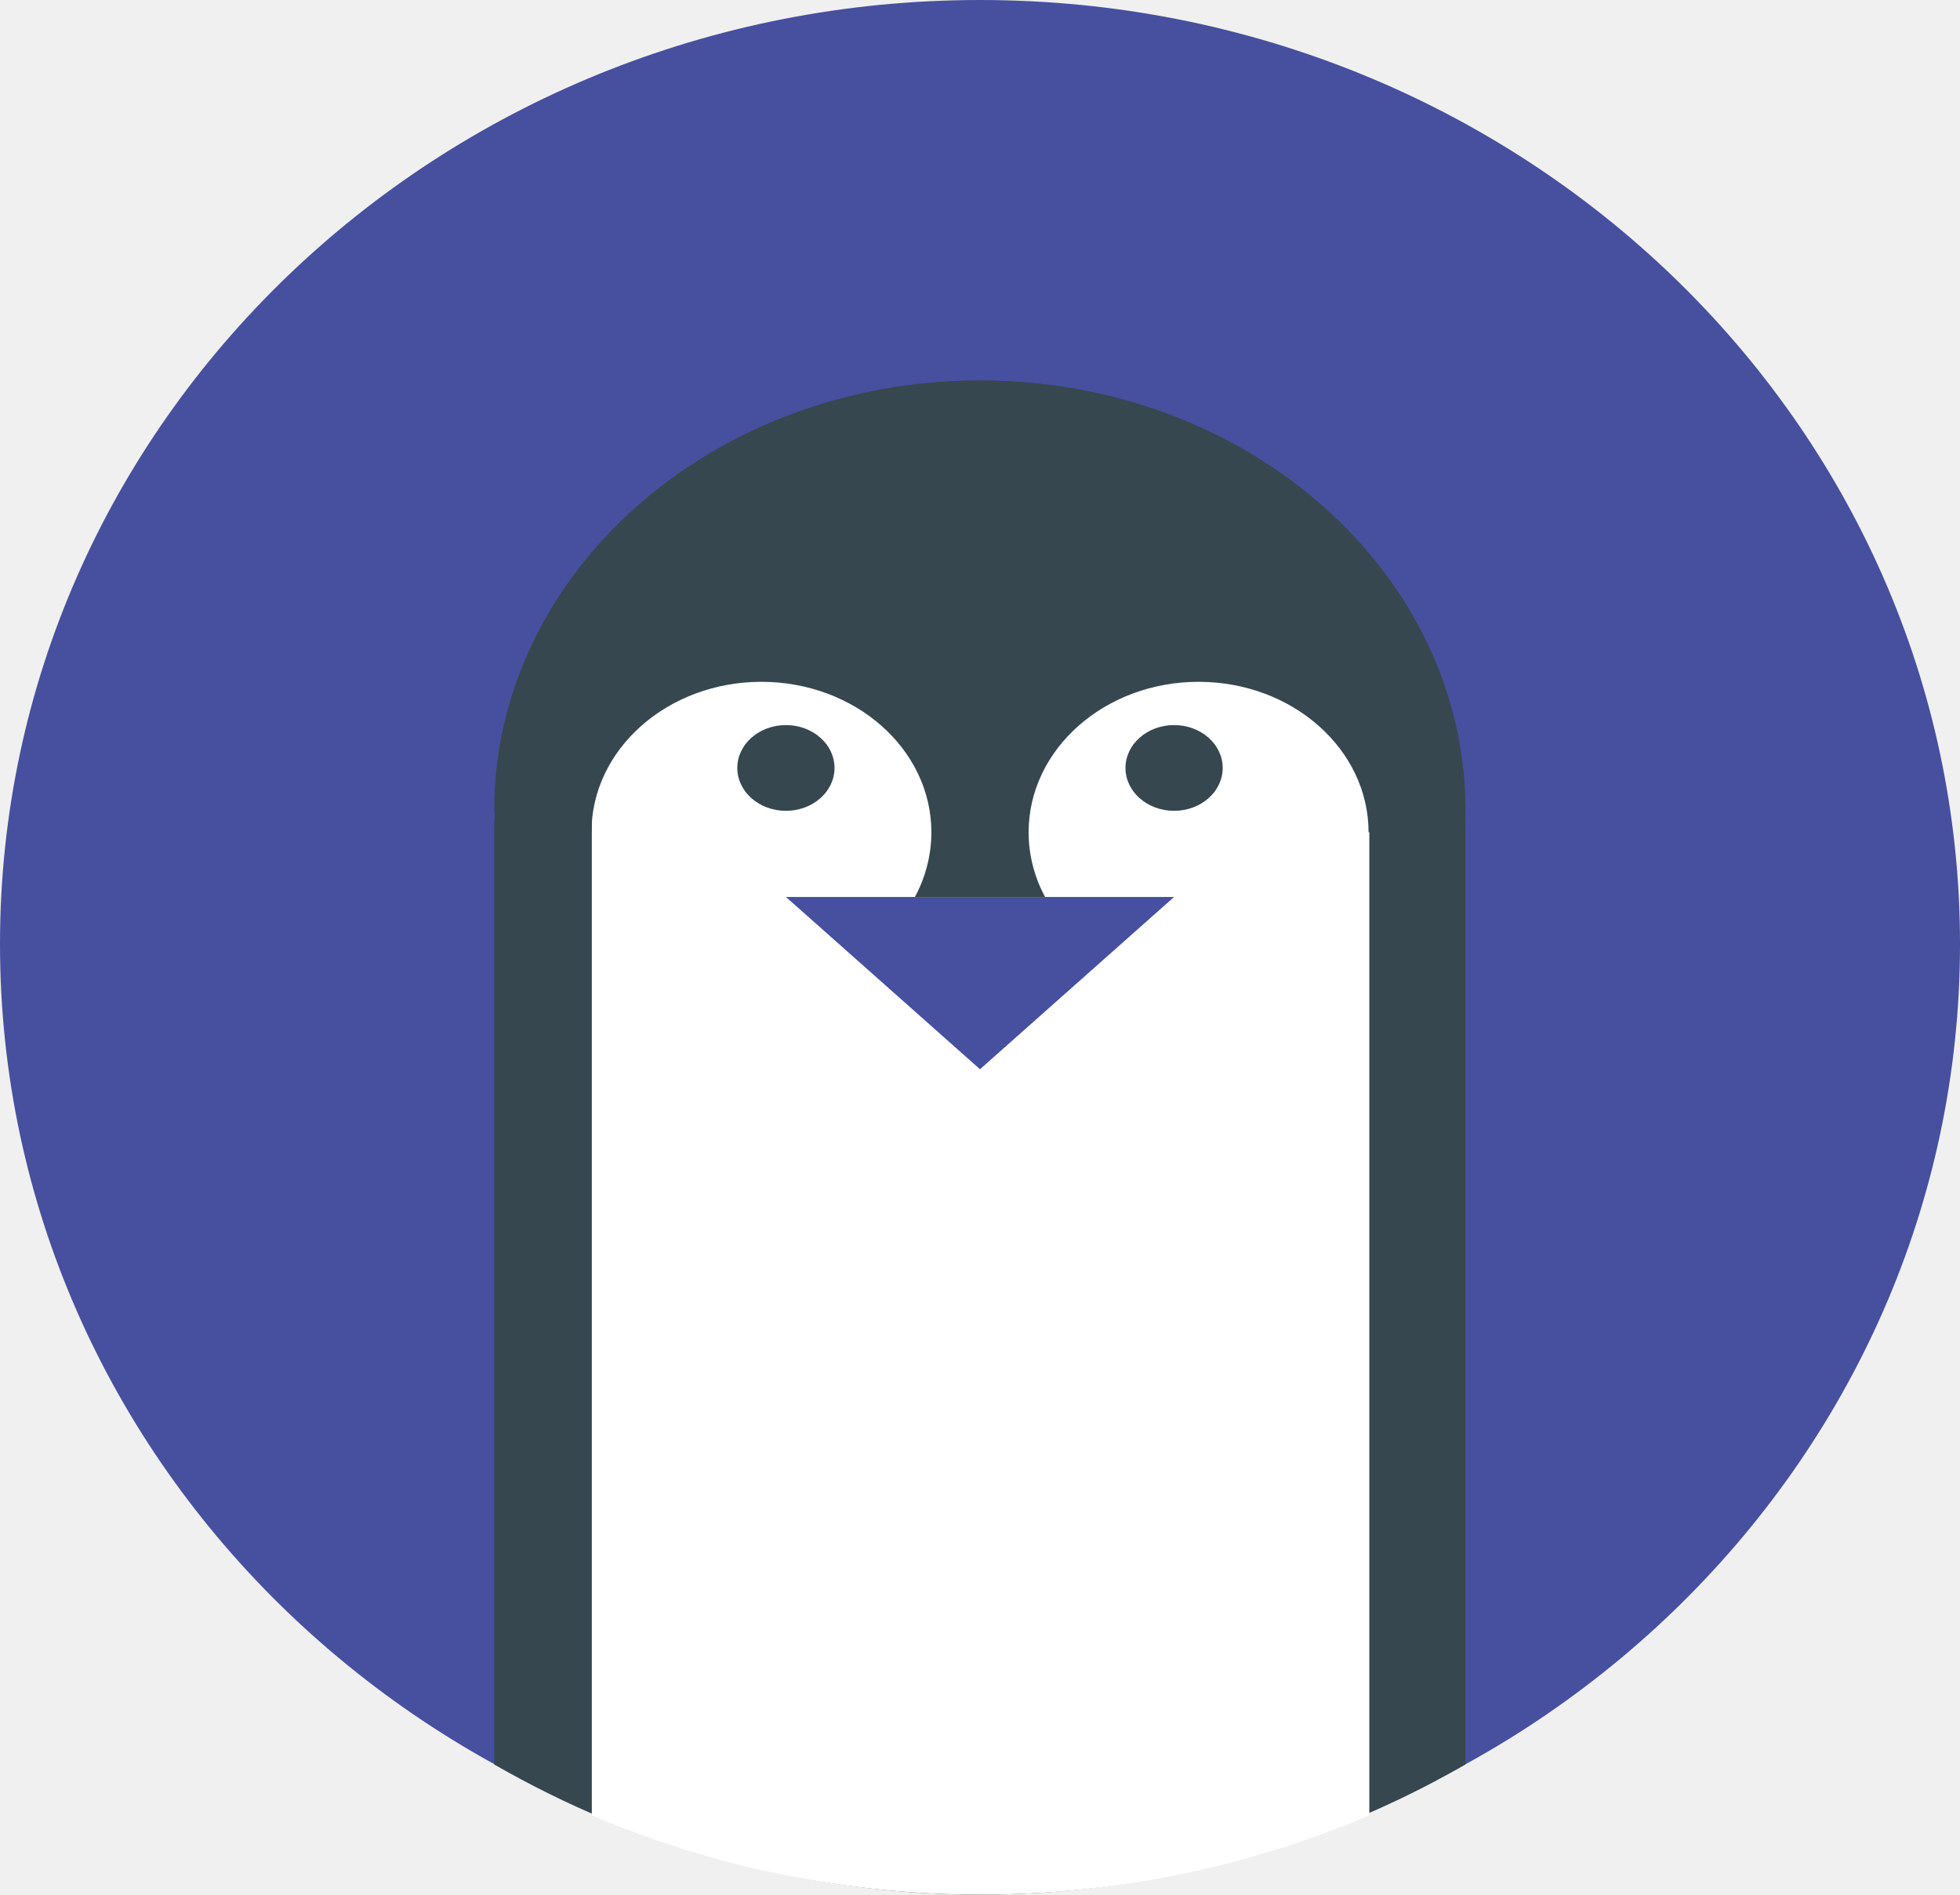
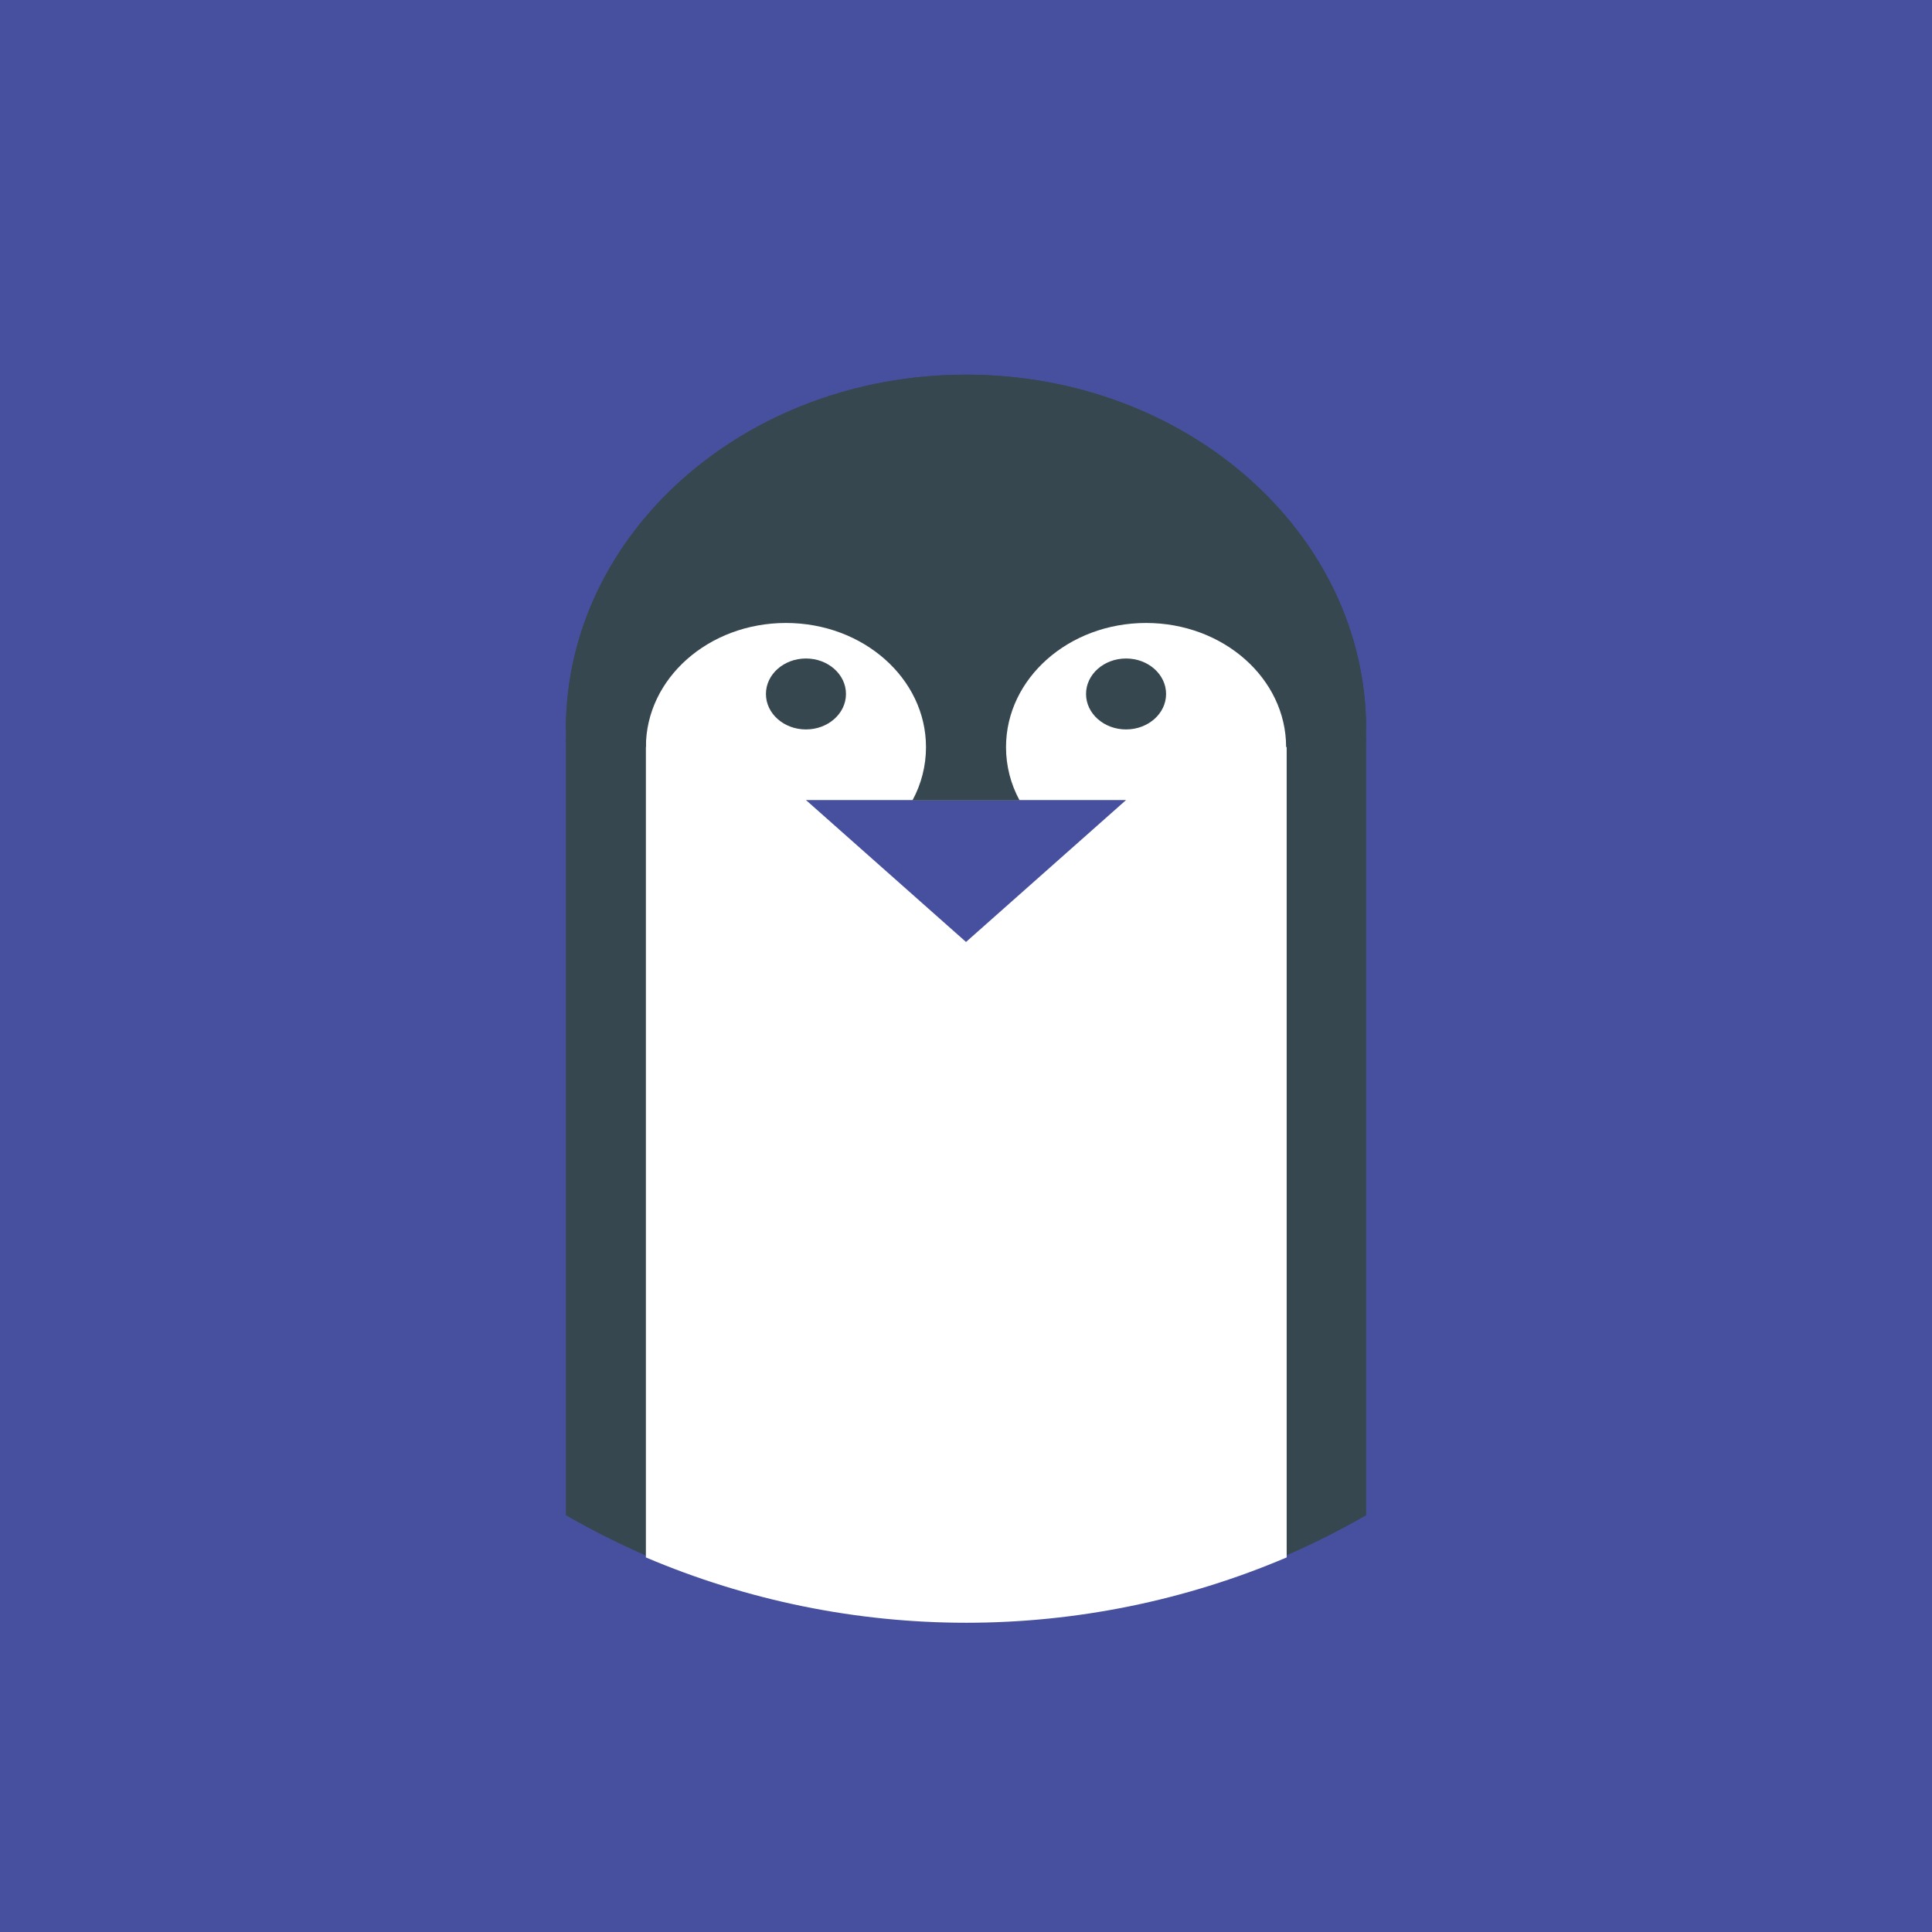
- <svg xmlns="http://www.w3.org/2000/svg" xml:space="preserve" id="Layer_1" x="0" y="0" version="1.1" viewBox="0 8.6 512 494.93">
-   <style>.st0{fill:#46509e}.st1{fill:#37474f}</style>
-   <ellipse cx="256" cy="255.2" class="st0" rx="256" ry="246.6" />
-   <ellipse cx="256" cy="220.4" class="st1" rx="126.8" ry="112.4" />
-   <path d="M382.8 469.5c-19.9 11.5-66.8 34.9-130.6 34-43.2-.7-85.6-12.4-123.1-34V222.9h253.7z" class="st1" />
-   <path d="M357.7 224.5v258.3c-64.9 27.6-138.2 27.6-203.1 0V224.5c0-51.9 45.5-93.9 101.6-93.9s101.5 42 101.5 93.9" style="fill:#fff" />
-   <path d="m306.7 242.9-50.7 45-50.7-45z" class="st0" />
-   <ellipse cx="205.3" cy="209.2" class="st1" rx="12.7" ry="11.2" />
-   <ellipse cx="306.7" cy="209.2" class="st1" rx="12.7" ry="11.2" />
-   <path d="M357.5 226c0-21.7-19.9-39.3-44.4-39.3s-44.4 17.6-44.4 39.3c0 5.9 1.5 11.7 4.3 16.9h-34c2.8-5.2 4.3-11 4.3-16.9 0-21.7-19.9-39.3-44.4-39.3s-44.4 17.6-44.4 39.3l-25.4-5.6c0-62 56.9-112.4 126.9-112.4s126.8 50.3 126.8 112.4z" class="st1" />
+ <svg xmlns="http://www.w3.org/2000/svg" width="256" height="256" viewBox="0 0 256 256" fill="none">
+   <g clip-path="url(#clip0_1251_8946)">
+     <rect width="256" height="256" fill="white" />
+     <g clip-path="url(#clip1_1251_8946)">
+       <mask id="mask0_1251_8946" style="mask-type:luminance" maskUnits="userSpaceOnUse" x="0" y="0" width="256" height="256">
+         <path d="M256 0H0V256H256V0Z" fill="white" />
+       </mask>
+       <g mask="url(#mask0_1251_8946)">
+         <path d="M256 0H0V256H256V0Z" fill="#46509E" />
+         <mask id="mask1_1251_8946" style="mask-type:luminance" maskUnits="userSpaceOnUse" x="21" y="24" width="214" height="207">
+           <path d="M235 24H21V231H235V24Z" fill="white" />
+         </mask>
+         <g mask="url(#mask1_1251_8946)">
+           <path d="M128.002 214.305C187.097 214.305 235.003 168.122 235.003 111.152C235.003 54.183 187.097 8 128.002 8C68.907 8 21.001 54.183 21.001 111.152C21.001 168.122 68.907 214.305 128.002 214.305Z" fill="#46509E" />
+           <path d="M128.002 143.651C157.284 143.651 181.022 122.607 181.022 96.647C181.022 70.689 157.284 49.645 128.002 49.645C98.721 49.645 74.983 70.689 74.983 96.647C74.983 122.607 98.721 143.651 128.002 143.651Z" fill="#37474F" />
+           <path d="M181.022 200.776C172.696 205.576 153.092 215.381 126.418 214.984C108.346 214.688 90.646 209.799 74.981 200.776V97.633H181.022V200.776Z" fill="#37474F" />
+           <path d="M170.491 98.329V206.366C157.065 212.079 142.626 215.024 128.037 215.024C113.448 215.024 99.009 212.079 85.584 206.366V98.329C85.584 76.633 104.594 59.047 128.039 59.047C151.483 59.047 170.491 76.633 170.491 98.329Z" fill="white" />
+           <path d="M149.209 106.011L128.002 124.815L106.793 106.011H149.209Z" fill="#46509E" />
+           <path d="M106.793 96.654C109.722 96.654 112.096 94.55 112.096 91.954C112.096 89.358 109.722 87.254 106.793 87.254C103.864 87.254 101.49 89.358 101.49 91.954C101.49 94.55 103.864 96.654 106.793 96.654Z" fill="#37474F" />
+           <path d="M149.209 96.654C152.138 96.654 154.512 94.55 154.512 91.954C154.512 89.358 152.138 87.254 149.209 87.254C146.28 87.254 143.906 89.358 143.906 91.954C143.906 94.55 146.28 96.654 149.209 96.654Z" fill="#37474F" />
+           <path d="M170.418 98.998C170.418 89.915 162.113 82.547 151.859 82.547C141.605 82.547 133.303 89.906 133.303 98.998C133.301 101.461 133.917 103.885 135.095 106.048H120.907C122.085 103.885 122.701 101.461 122.699 98.998C122.699 89.915 114.397 82.547 104.143 82.547C93.889 82.547 85.584 89.906 85.584 98.998L74.981 96.647C74.981 70.692 98.724 49.645 128.002 49.645C157.28 49.645 181.022 70.692 181.022 96.647L170.418 98.998Z" fill="#37474F" />
+         </g>
+       </g>
+     </g>
+   </g>
+   <defs>
+     <clipPath id="clip0_1251_8946">
+       <rect width="256" height="256" fill="white" />
+     </clipPath>
+     <clipPath id="clip1_1251_8946">
+       <rect width="256" height="256" fill="white" />
+     </clipPath>
+   </defs>
</svg>
